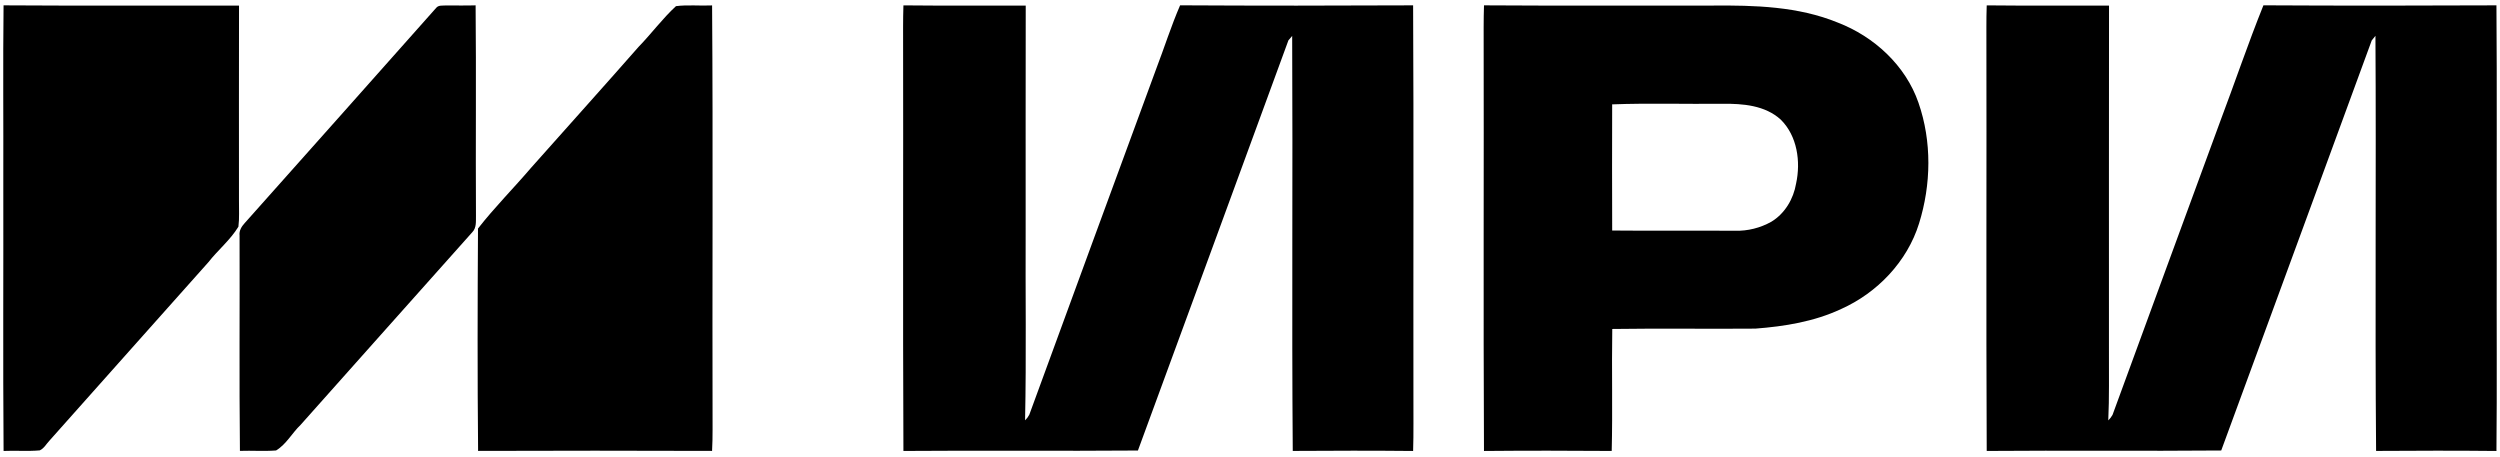
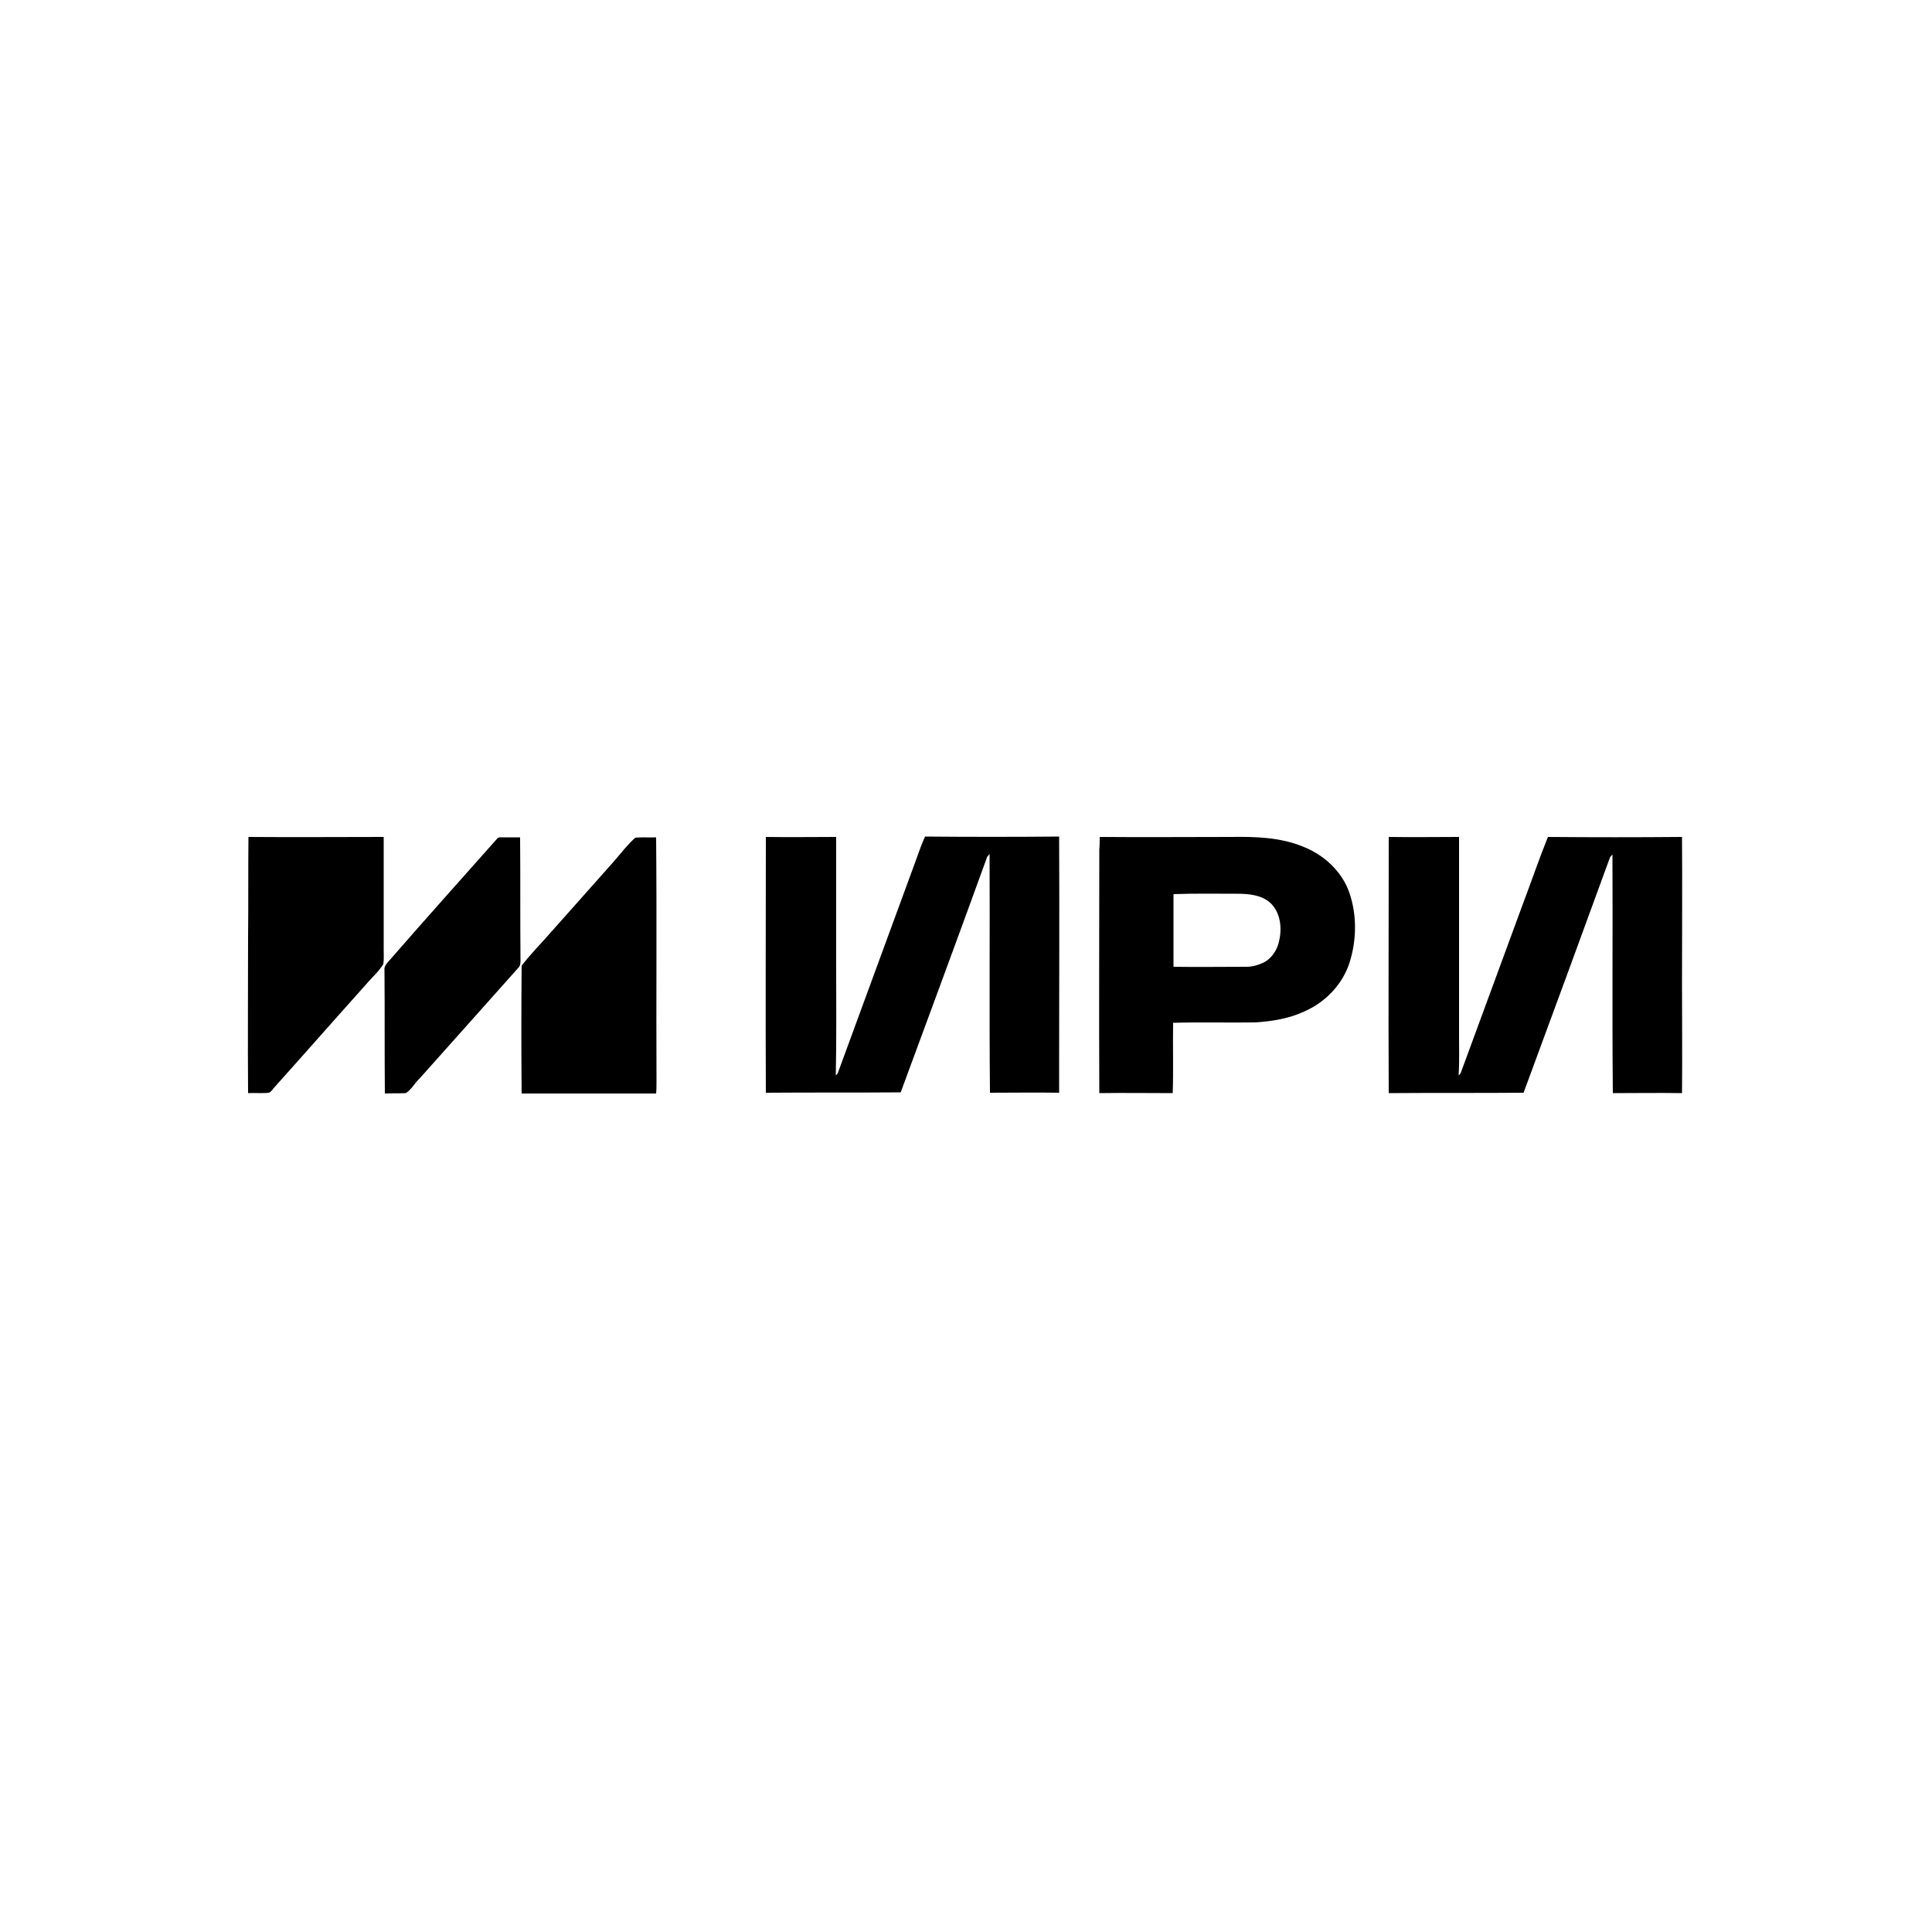
- <svg xmlns="http://www.w3.org/2000/svg" width="372" height="68" viewBox="0 0 372 68" fill="none">
-   <path d="M0.53 0.795C12.21 0.874 23.886 0.81 35.566 0.829C35.544 10.497 35.559 20.165 35.559 29.836C35.54 31.13 35.641 32.439 35.476 33.73C34.272 35.715 32.432 37.197 31.011 39.014C23.119 47.84 15.269 56.708 7.381 65.542C6.906 66.036 6.562 66.72 5.919 67.016C4.131 67.18 2.329 67.016 0.533 67.102C0.432 53.682 0.518 40.263 0.492 26.844C0.518 18.16 0.432 9.476 0.53 0.795Z" fill="black" />
-   <path d="M64.929 1.143C65.28 0.743 65.853 0.855 66.32 0.814C67.805 0.802 69.29 0.847 70.771 0.795C70.872 11.229 70.763 21.664 70.823 32.099C70.804 32.933 70.924 33.886 70.284 34.545C61.742 44.082 53.26 53.678 44.725 63.223C43.454 64.435 42.605 66.114 41.079 67.03C39.287 67.169 37.492 67.027 35.701 67.09C35.585 56.413 35.686 45.727 35.648 35.05C35.559 34.313 35.944 33.707 36.415 33.191C45.926 22.513 55.444 11.839 64.929 1.143Z" fill="black" />
-   <path d="M100.586 0.915C102.362 0.686 104.169 0.892 105.96 0.806C106.11 21.825 105.968 42.847 106.031 63.866C106.035 64.943 106.013 66.02 105.957 67.094C94.351 67.053 82.746 67.053 71.141 67.094C71.036 56.068 71.059 45.032 71.126 34.006C73.587 30.853 76.425 28.011 79.021 24.97C84.358 18.964 89.732 12.991 95.036 6.955C96.943 4.995 98.57 2.77 100.586 0.915Z" fill="black" />
-   <path d="M134.429 0.799C140.495 0.866 146.561 0.814 152.628 0.829C152.602 11.869 152.624 22.91 152.617 33.95C152.568 43.48 152.729 53.017 152.531 62.542C152.792 62.295 153.002 62.015 153.163 61.701C159.423 44.538 165.748 27.401 172.042 10.25C173.246 7.104 174.26 3.884 175.599 0.791C187.155 0.858 198.716 0.851 210.272 0.795C210.373 20.198 210.287 39.605 210.317 59.008C210.299 61.708 210.362 64.405 210.272 67.105C204.303 67.045 198.331 67.056 192.362 67.098C192.201 46.516 192.38 25.928 192.276 5.346C192.137 5.511 191.857 5.84 191.715 6.005C184.279 26.358 176.781 46.692 169.323 67.038C157.692 67.135 146.06 67.008 134.429 67.101C134.328 46.079 134.425 25.056 134.38 4.034C134.377 2.953 134.399 1.876 134.429 0.799Z" fill="black" />
-   <path d="M220.819 0.795C232.152 0.873 243.484 0.81 254.816 0.829C261.099 0.776 267.566 0.945 273.464 3.361C278.868 5.44 283.547 9.737 285.465 15.276C287.474 21.055 287.365 27.45 285.551 33.262C283.786 38.935 279.335 43.577 273.957 45.982C269.967 47.855 265.557 48.566 261.2 48.899C254.102 48.959 247.003 48.846 239.905 48.951C239.807 54.999 239.972 61.05 239.822 67.101C233.487 67.053 227.151 67.045 220.816 67.105C220.711 46.083 220.812 25.056 220.767 4.034C220.763 2.953 220.789 1.872 220.819 0.795ZM239.89 15.53C239.871 21.788 239.871 28.045 239.893 34.302C245.993 34.361 252.097 34.298 258.197 34.335C260.059 34.388 261.933 33.913 263.56 33.004C265.583 31.792 266.874 29.6 267.259 27.308C267.97 24.043 267.435 20.228 264.974 17.797C262.636 15.665 259.33 15.411 256.316 15.441C250.84 15.504 245.361 15.325 239.89 15.53Z" fill="black" />
-   <path d="M295.623 0.799C301.69 0.87 307.756 0.806 313.822 0.832C313.796 17.98 313.818 35.128 313.811 52.276C313.792 55.702 313.875 59.131 313.71 62.557C313.964 62.31 314.174 62.037 314.346 61.731C319.642 47.208 325.005 32.708 330.319 18.193C332.507 12.404 334.486 6.532 336.797 0.791C348.354 0.855 359.91 0.851 371.471 0.795C371.564 13.343 371.482 25.89 371.512 38.438C371.482 47.994 371.564 57.549 371.471 67.105C365.501 67.041 359.532 67.06 353.563 67.098C353.388 46.509 353.59 25.916 353.466 5.332C353.328 5.5 353.055 5.84 352.916 6.012C345.47 26.354 337.983 46.692 330.518 67.034C318.886 67.139 307.255 67.004 295.623 67.101C295.522 46.079 295.62 25.056 295.575 4.034C295.571 2.953 295.59 1.876 295.623 0.799Z" fill="black" />
+ <svg xmlns="http://www.w3.org/2000/svg" version="1.1" id="Слой_1" x="0px" y="0px" viewBox="0 0 500 500" style="enable-background:new 0 0 500 500;" xml:space="preserve">
+   <path d="M64.3,216.6c11.7,0.1,23.4,0,35,0c0,9.7,0,19.3,0,29c0,1.3,0.1,2.6-0.1,3.9c-1.2,2-3,3.5-4.5,5.3  c-7.9,8.8-15.7,17.7-23.6,26.5c-0.5,0.5-0.8,1.2-1.5,1.5c-1.8,0.2-3.6,0-5.4,0.1c-0.1-13.4,0-26.8,0-40.3  C64.3,234,64.2,225.3,64.3,216.6z" />
+   <path d="M128.7,217c0.4-0.4,0.9-0.3,1.4-0.3c1.5,0,3,0,4.5,0c0.1,10.4,0,20.9,0.1,31.3c0,0.8,0.1,1.8-0.5,2.4  c-8.5,9.5-17,19.1-25.6,28.7c-1.3,1.2-2.1,2.9-3.6,3.8c-1.8,0.1-3.6,0-5.4,0.1c-0.1-10.7,0-21.4-0.1-32c-0.1-0.7,0.3-1.3,0.8-1.9  C109.7,238.3,119.2,227.7,128.7,217z" />
+   <path d="M164.4,216.8c1.8-0.2,3.6,0,5.4-0.1c0.2,21,0,42,0.1,63.1c0,1.1,0,2.2-0.1,3.2c-11.6,0-23.2,0-34.8,0  c-0.1-11-0.1-22.1,0-33.1c2.5-3.2,5.3-6,7.9-9c5.3-6,10.7-12,16-18C160.7,220.8,162.4,218.6,164.4,216.8z" />
+   <path d="M198.2,216.6c6.1,0.1,12.1,0,18.2,0c0,11,0,22.1,0,33.1c0,9.5,0.1,19.1-0.1,28.6c0.3-0.2,0.5-0.5,0.6-0.8  c6.3-17.2,12.6-34.3,18.9-51.5c1.2-3.1,2.2-6.4,3.6-9.5c11.6,0.1,23.1,0.1,34.7,0c0.1,19.4,0,38.8,0,58.2c0,2.7,0,5.4,0,8.1  c-6-0.1-11.9,0-17.9,0c-0.2-20.6,0-41.2-0.1-61.8c-0.1,0.2-0.4,0.5-0.6,0.7c-7.4,20.4-14.9,40.7-22.4,61c-11.6,0.1-23.3,0-34.9,0.1  c-0.1-21,0-42,0-63.1C198.2,218.8,198.2,217.7,198.2,216.6z" />
+   <path d="M284.6,216.6c11.3,0.1,22.7,0,34,0c6.3-0.1,12.8,0.1,18.6,2.5c5.4,2.1,10.1,6.4,12,11.9c2,5.8,1.9,12.2,0.1,18  c-1.8,5.7-6.2,10.3-11.6,12.7c-4,1.9-8.4,2.6-12.8,2.9c-7.1,0.1-14.2-0.1-21.3,0.1c-0.1,6,0.1,12.1-0.1,18.2c-6.3,0-12.7-0.1-19,0  c-0.1-21,0-42,0-63.1C284.6,218.8,284.6,217.7,284.6,216.6z M303.7,231.4c0,6.3,0,12.5,0,18.8c6.1,0.1,12.2,0,18.3,0  c1.9,0.1,3.7-0.4,5.4-1.3c2-1.2,3.3-3.4,3.7-5.7c0.7-3.3,0.2-7.1-2.3-9.5c-2.3-2.1-5.6-2.4-8.7-2.4  C314.6,231.3,309.2,231.2,303.7,231.4z" />
+   <path d="M359.4,216.6c6.1,0.1,12.1,0,18.2,0c0,17.1,0,34.3,0,51.4c0,3.4,0.1,6.9-0.1,10.3c0.3-0.2,0.5-0.5,0.6-0.8  c5.3-14.5,10.7-29,16-43.5c2.2-5.8,4.2-11.7,6.5-17.4c11.6,0.1,23.1,0.1,34.7,0c0.1,12.5,0,25.1,0,37.6c0,9.6,0.1,19.1,0,28.7  c-6-0.1-11.9,0-17.9,0c-0.2-20.6,0-41.2-0.1-61.8c-0.1,0.2-0.4,0.5-0.6,0.7c-7.4,20.3-14.9,40.7-22.4,61c-11.6,0.1-23.3,0-34.9,0.1  c-0.1-21,0-42,0-63.1C359.4,218.8,359.4,217.7,359.4,216.6z" />
</svg>
